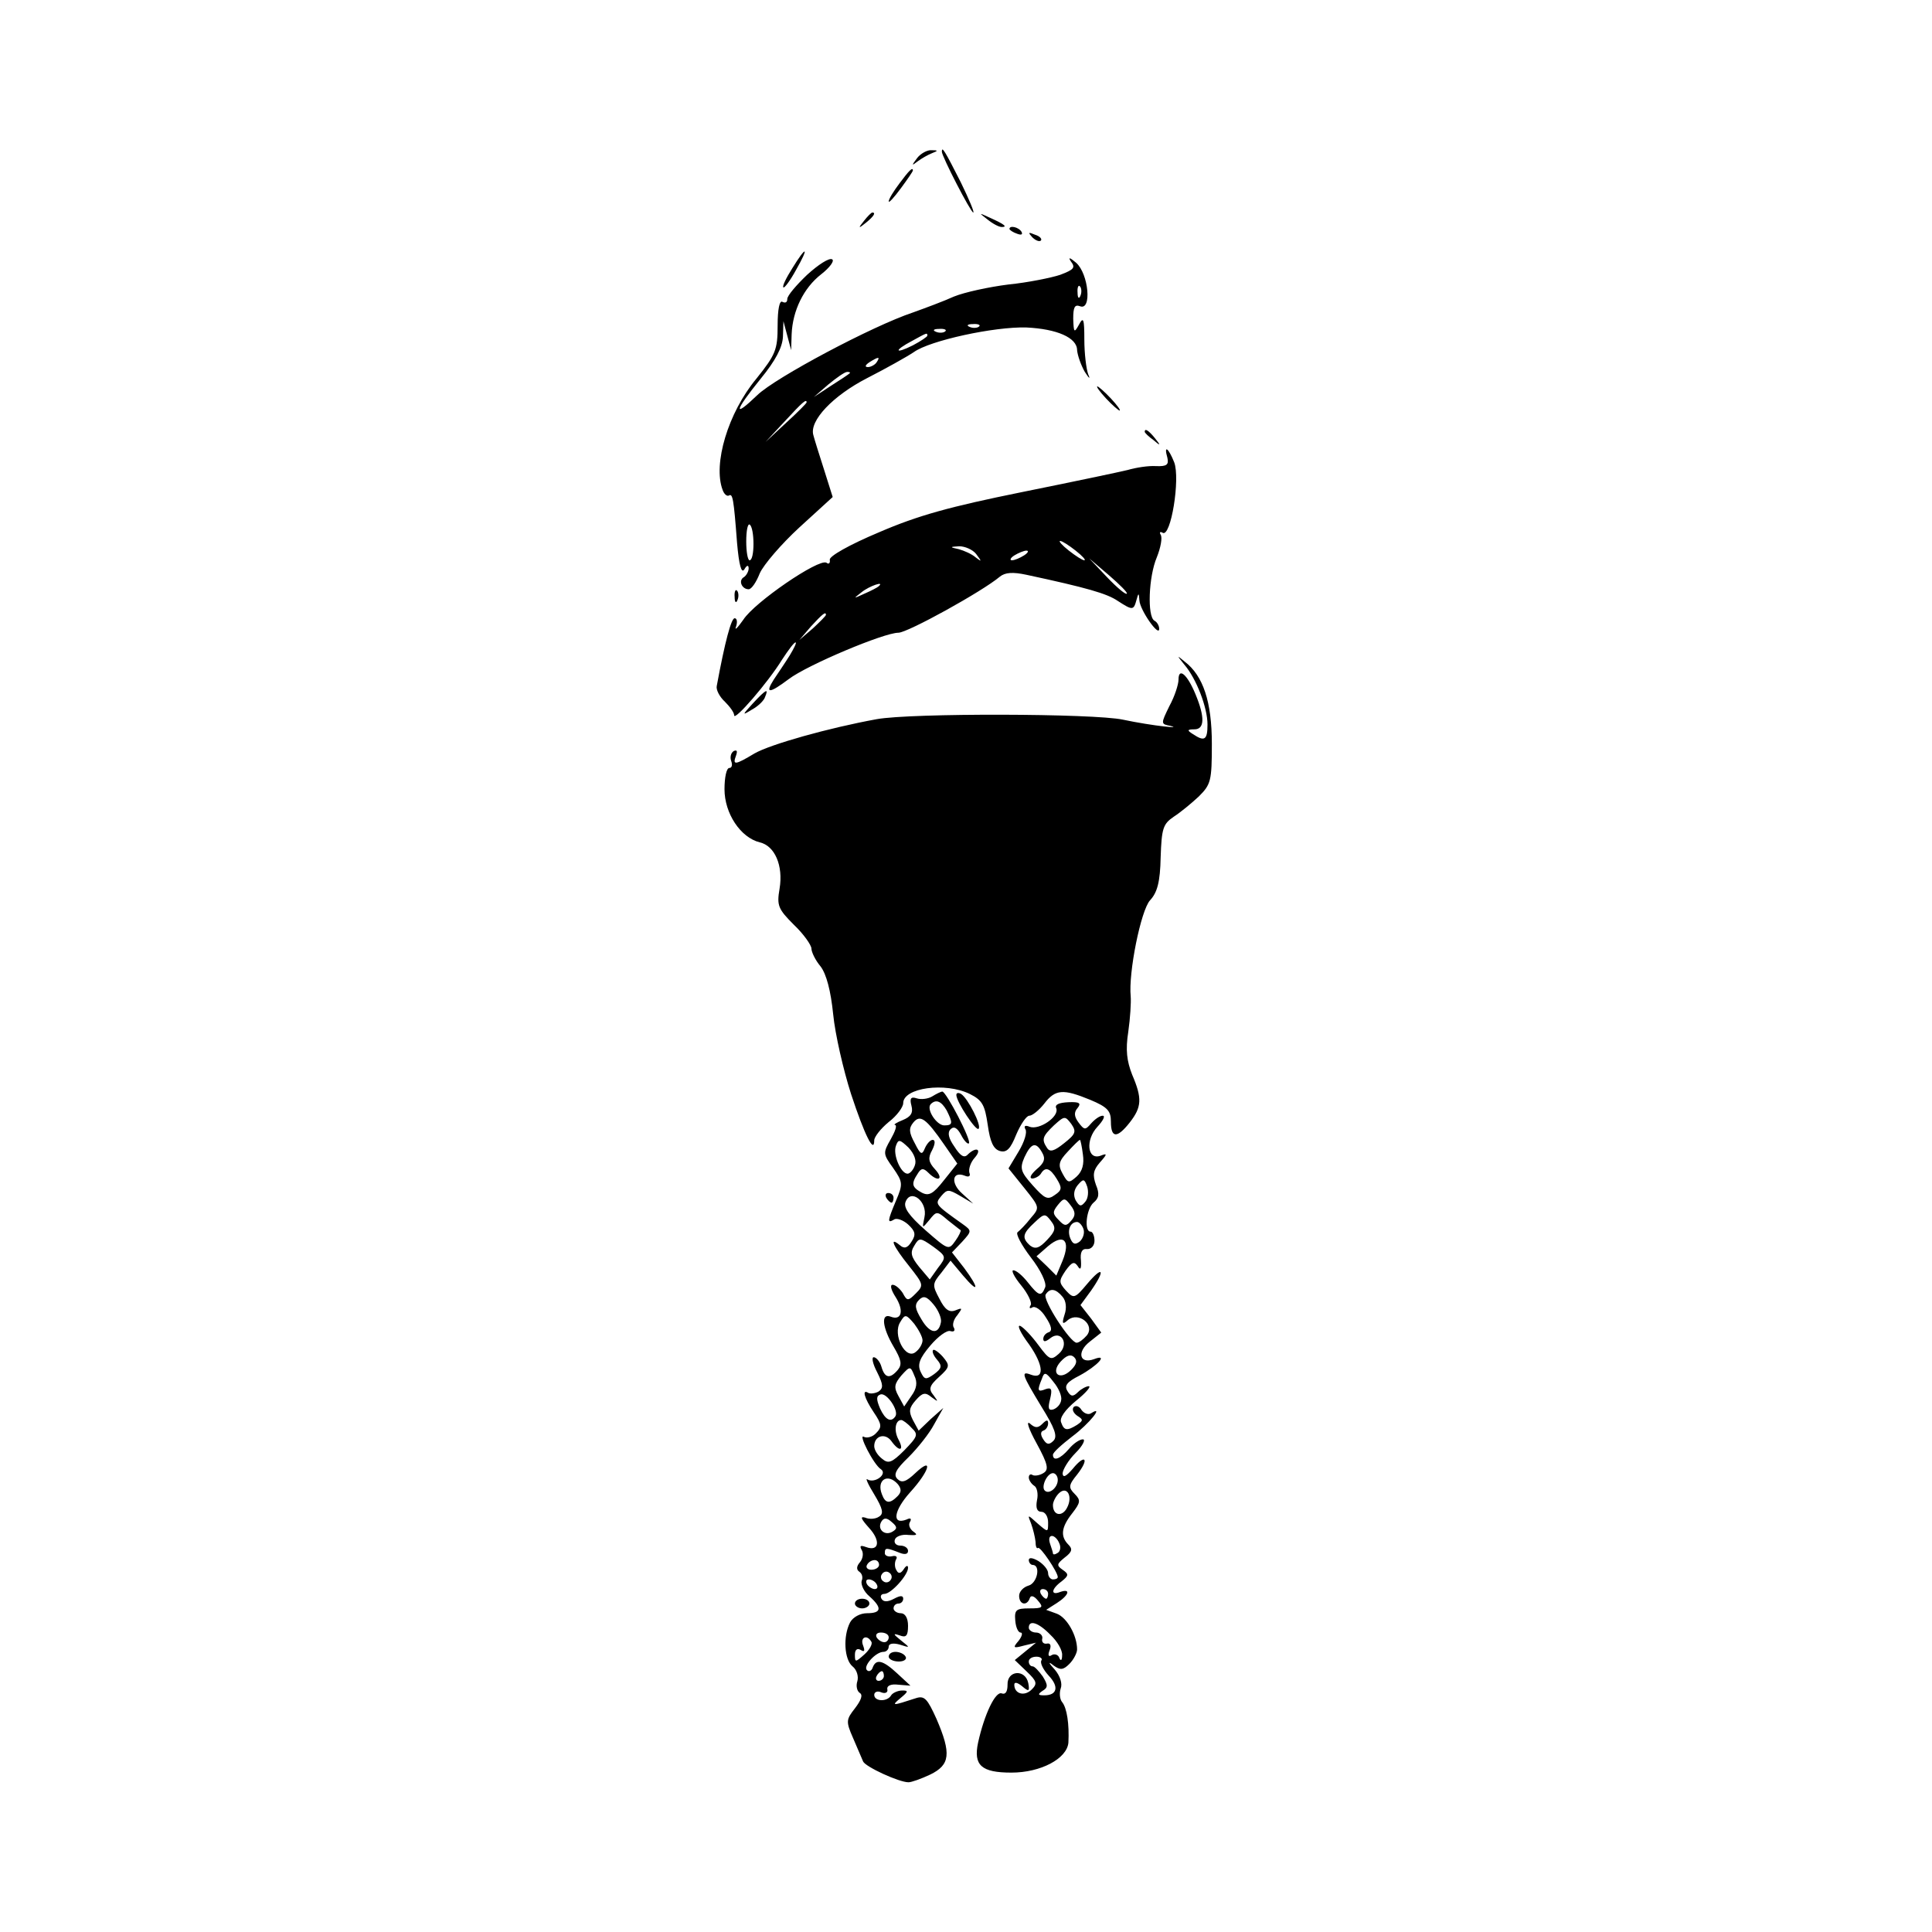
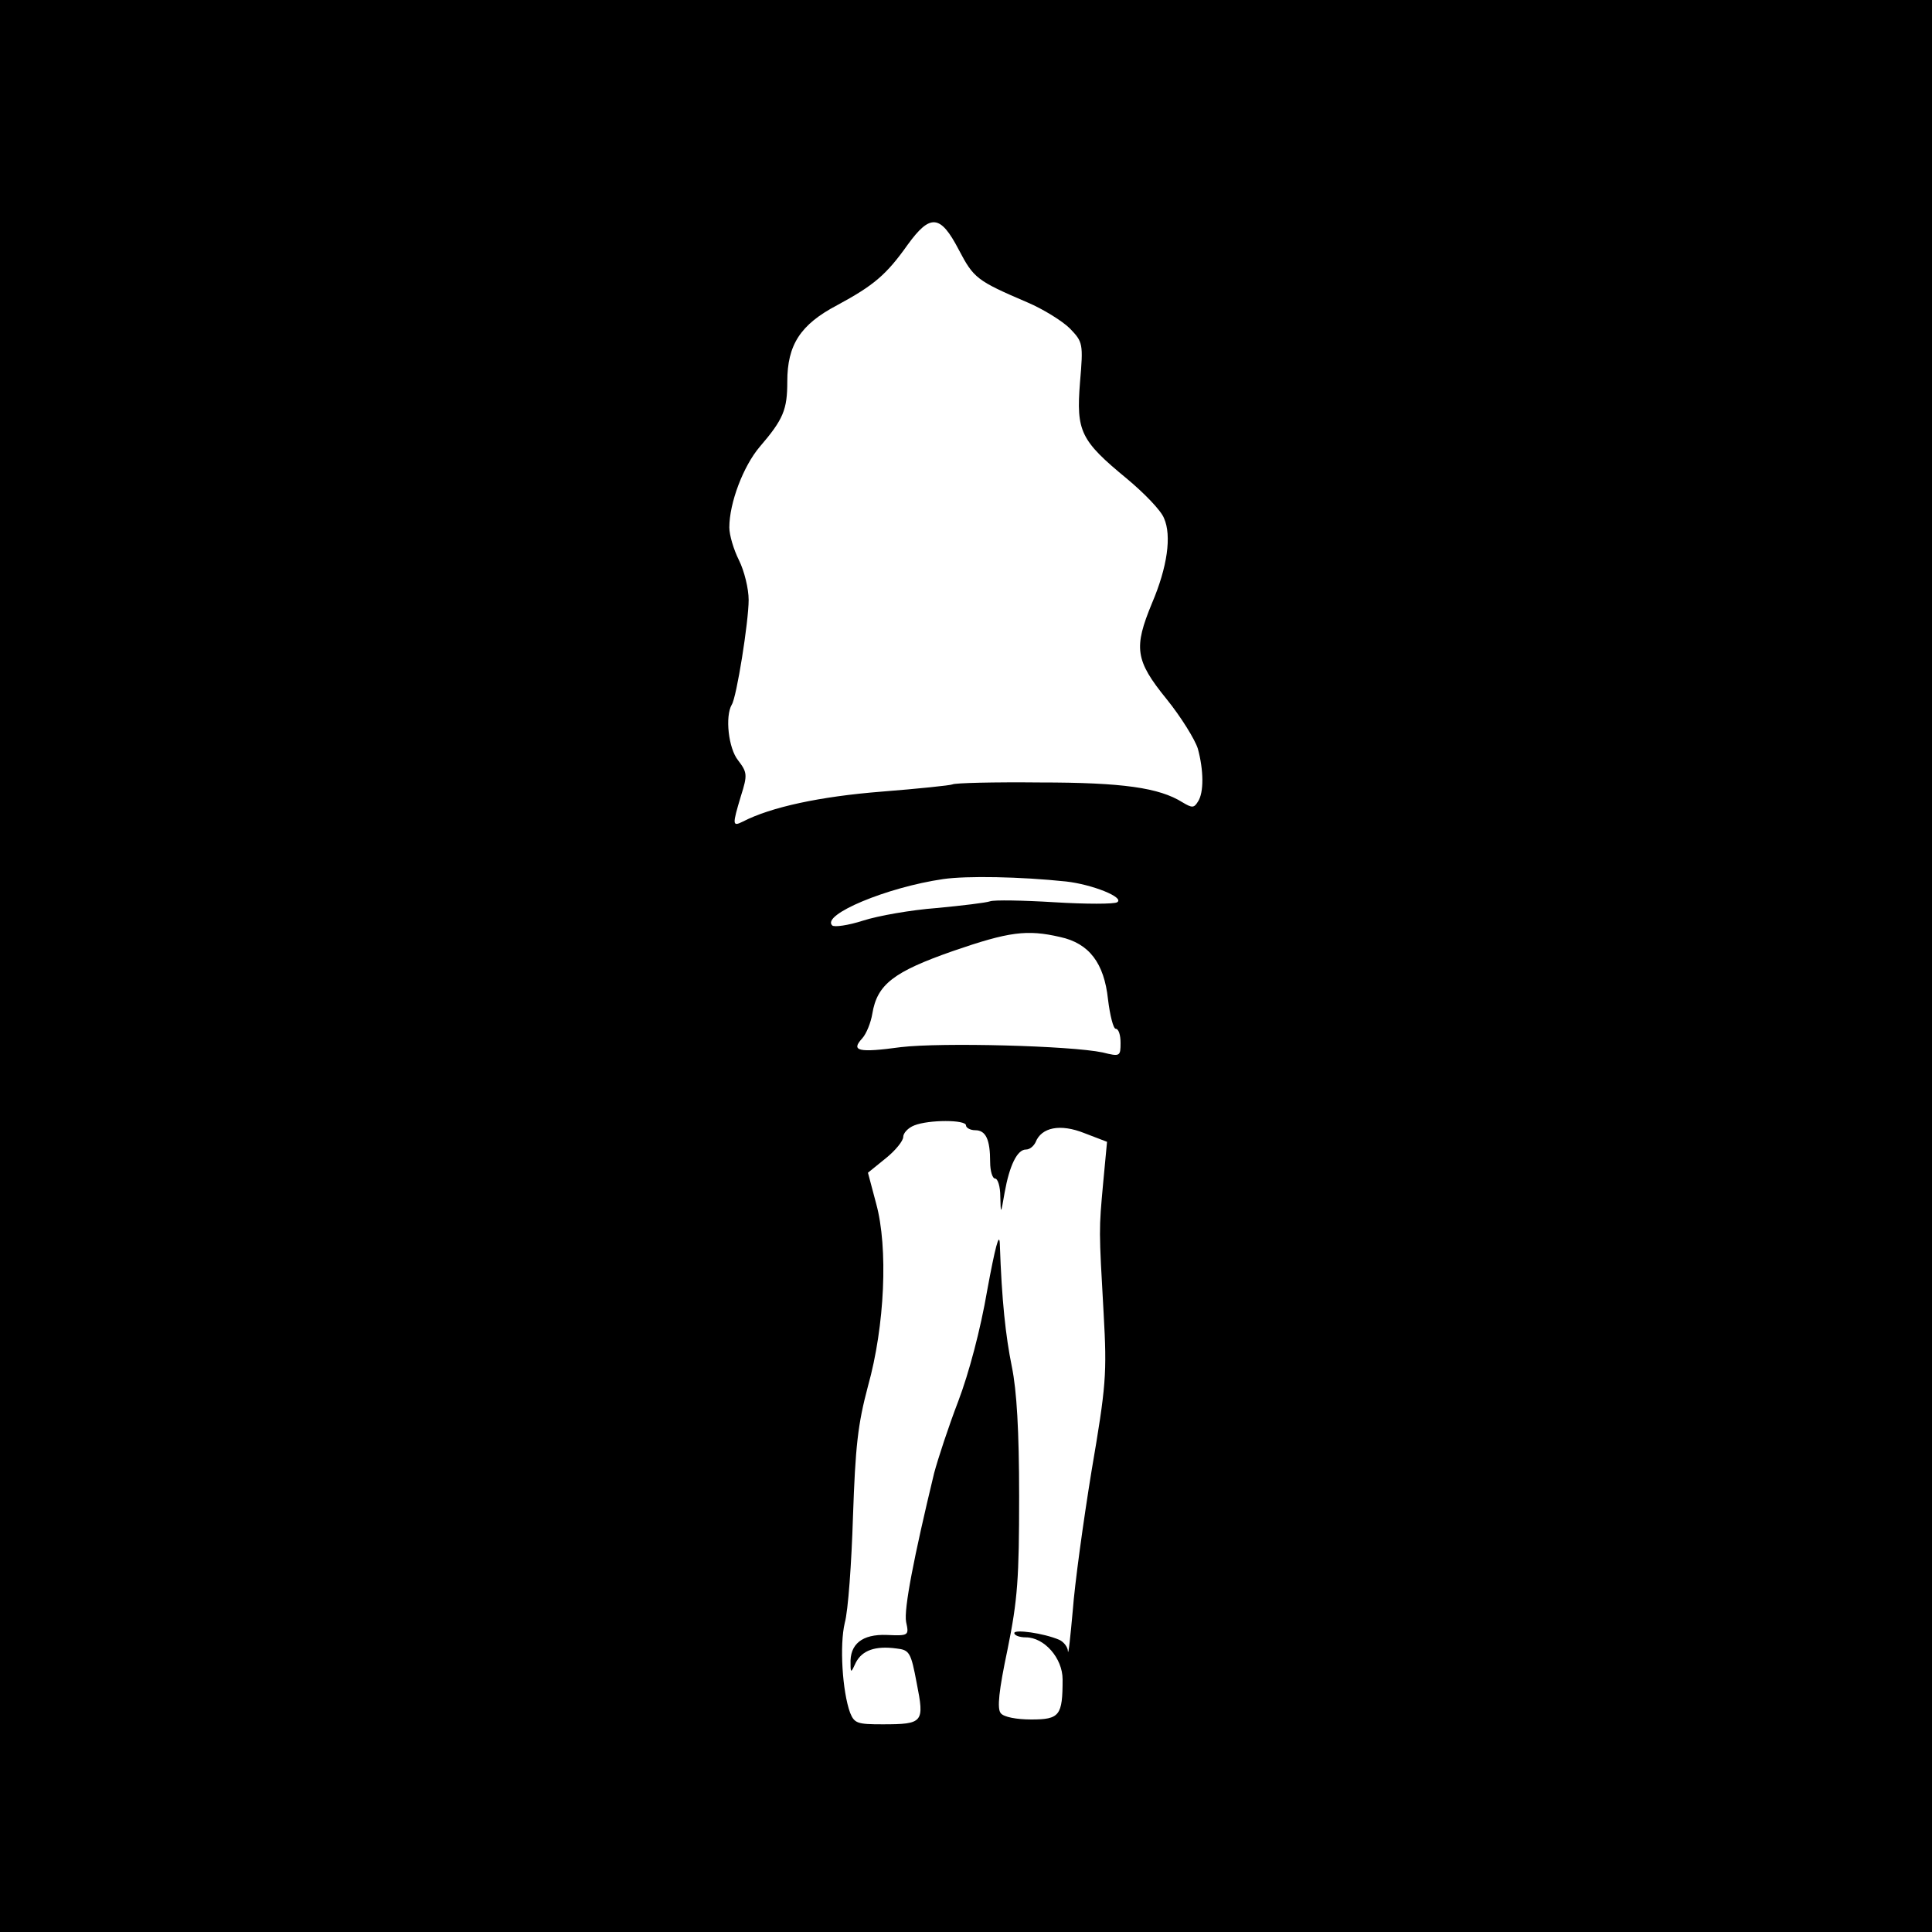
<svg xmlns="http://www.w3.org/2000/svg" version="1" width="533.333" height="533.333" viewBox="0 0 400 400">
-   <path d="M189.9 32.7c-1.2 1.6-1.2 1.7.1.7.8-.6 2.2-1.4 3-1.7 1.3-.5 1.2-.6-.1-.6-.9-.1-2.3.7-3 1.6zM195 31.4c0 1 6 12.6 6.5 12.6.3 0-.9-2.8-2.6-6.3-3.3-6.5-3.9-7.5-3.9-6.3zM186.2 38c-1.2 1.6-2.2 3.2-2.2 3.7 0 .4 1.1-.8 2.5-2.7 1.4-1.9 2.5-3.5 2.5-3.7 0-.8-.8 0-2.8 2.7zM178.9 45.7c-1.3 1.6-1.2 1.7.4.4 1.6-1.3 2.1-2.1 1.3-2.1-.2 0-1 .8-1.7 1.7zM204.4 45.4c1.1.9 2.4 1.6 3 1.6 1.2 0 .7-.5-2.4-1.9-2.4-1.1-2.4-1.1-.6.3zM209 47.4c0 .2.7.7 1.6 1 .8.3 1.2.2.9-.4-.6-1-2.5-1.4-2.5-.6zM213.7 49.1c.7.7 1.5 1 1.8.7.3-.3-.2-.9-1.2-1.2-1.4-.6-1.5-.5-.6.5zM164 55.6c-1.2 1.9-2.1 3.7-1.8 3.9.2.2 1.4-1.4 2.6-3.6 2.8-4.9 2.2-5.2-.8-.3zM167.1 56.9c-2.2 2.1-4.1 4.3-4.1 5 0 .7-.4.9-1 .6-.6-.4-1 1.5-1 4.9 0 5-.4 6-4.4 11-5.9 7.1-9 17.7-7 23 .3.9.9 1.4 1.3 1.2.8-.5 1 .6 1.7 9.8.4 4.6.9 6.4 1.5 5.5.5-.9.9-1 .9-.2 0 .6-.5 1.5-1 1.8-1.2.7-.4 2.5 1 2.5.6 0 1.6-1.5 2.3-3.3.8-1.8 4.5-6.1 8.2-9.5l6.9-6.3-1.8-5.7c-1-3.1-2-6.3-2.2-7.1-.9-3 4.1-8.2 11.1-11.8 3.9-2 8.2-4.4 9.7-5.4 3.3-2.4 16.7-5.3 23.3-5.1 6.3.3 10.5 2.1 10.5 4.7.1 1.1.8 3.1 1.6 4.5.9 1.4 1.2 1.6.7.5-.4-1.1-.8-4.3-.8-7.2 0-4.3-.2-4.8-1.1-3.1-1 1.8-1.1 1.7-1.2-1.2 0-2.4.3-3 1.4-2.6 2.5 1 1.8-6.7-.8-9-1.3-1.1-1.7-1.2-1.1-.3 1 1.3.7 1.7-2.2 2.8-1.8.6-6.7 1.6-10.7 2-4 .5-9.1 1.6-11.3 2.5-2.2 1-6 2.4-8.5 3.3-8.4 2.8-28.5 13.5-32.2 17.1-5.1 4.9-4.8 3.4.7-3.4 3.1-3.8 4.5-6.5 4.6-8.7l.1-3.2.8 3 .8 3 .1-3.3c.2-4.9 2.5-9.6 6.1-12.4 1.8-1.4 2.8-2.8 2.3-3.1-.6-.4-2.9 1.1-5.2 3.2zm56.6 4.3c-.3.8-.6.5-.6-.6-.1-1.1.2-1.7.5-1.3.3.3.4 1.2.1 1.9zm-21 6.4c-.3.3-1.2.4-1.9.1-.8-.3-.5-.6.6-.6 1.1-.1 1.7.2 1.3.5zm-7 1c-.3.3-1.2.4-1.9.1-.8-.3-.5-.6.6-.6 1.1-.1 1.7.2 1.3.5zm-3.7.9c0 .2-1.3 1.1-3 2-3.8 1.9-4 1.1-.2-.9 3.1-1.7 3.2-1.8 3.2-1.1zM181.5 75c-.3.5-1.2 1-1.8 1-.7 0-.6-.4.3-1 1.9-1.2 2.3-1.2 1.5 0zm-5.6 2.3c-.2.2-2 1.4-3.9 2.6l-3.5 2.3 3-2.6c1.7-1.4 3.4-2.6 3.9-2.6s.7.1.5.3zm-8.9 6c0 .2-1.9 2.1-4.2 4.2l-4.3 4 4-4.3c3.6-3.9 4.5-4.7 4.5-3.9zm-11 29.3c0 1.9-.3 3.4-.8 3.4-.4 0-.7-1.8-.7-3.9 0-2.2.3-3.7.7-3.5.5.3.8 2.1.8 4zM229 82.5c1.3 1.4 2.6 2.5 2.8 2.5.3 0-.5-1.1-1.8-2.5s-2.6-2.5-2.8-2.5c-.3 0 .5 1.1 1.8 2.5zM237 89.4c0 .2.8 1 1.8 1.7 1.5 1.3 1.6 1.2.3-.4s-2.1-2.1-2.1-1.3zM241.7 94.8c.3 1.4-.1 1.8-2.4 1.7-1.5-.1-4.1.3-5.8.8-1.6.4-11.6 2.5-22 4.6-14.8 3-21.4 4.8-29.5 8.3-6.2 2.6-10.4 5-10.2 5.7.1.7-.2 1-.7.6-1.6-.9-14.9 8.2-17.2 11.8-1.2 1.7-1.9 2.4-1.5 1.4.3-.9.2-1.7-.3-1.7-.7 0-2 4.8-3.7 14-.2.8.6 2.3 1.7 3.3 1 1 1.9 2.2 1.9 2.8 0 1.3 7-6.8 9.9-11.5 1.3-2 2.5-3.6 2.8-3.6.3 0-.3 1.2-1.2 2.7-1 1.6-2.5 3.8-3.3 5-1.9 3-.9 2.9 3.1-.1 3.8-2.9 19.7-9.6 22.7-9.6 1.9 0 17.3-8.5 21-11.6 1.1-.9 2.7-1 5.5-.4 12.6 2.7 16.7 3.9 18.9 5.4 3.1 2 3.3 2 3.9-.2.4-1.5.5-1.5.6.1.1 2 4.1 7.7 4.1 5.9 0-.6-.4-1.4-1-1.7-1.5-.9-1.2-9.1.5-13.1.8-2 1.2-4.1.8-4.7-.3-.5-.1-.7.4-.4 1.7 1.1 3.7-11.2 2.4-14.6-1.2-3-2.2-3.7-1.4-.9zm-19 19.2c1.4 1.1 2.2 2 1.8 2-.4 0-1.8-.9-3.2-2-1.4-1.1-2.2-2-1.8-2 .4 0 1.8.9 3.2 2zm-20.6.7c1.2 1.6 1.2 1.7-.1.7-.8-.7-2.4-1.4-3.5-1.7-1.9-.4-1.9-.5.1-.6 1.2 0 2.8.7 3.5 1.6zm9.9.3c-.8.5-1.9 1-2.5 1-.5 0-.3-.5.5-1s2-1 2.5-1c.6 0 .3.5-.5 1zm21.3 7.9c-.2.3-2-1.2-4.1-3.4l-3.7-3.9 4.1 3.5c2.2 1.9 3.9 3.6 3.7 3.8zm-51.4-1.5c-.2.2-1.5.9-2.9 1.5-2.4 1.1-2.4 1.1-.6-.3 1.6-1.3 4.9-2.4 3.5-1.2zm-10.9 5.9c0 .2-1.2 1.4-2.7 2.8l-2.8 2.4 2.4-2.8c2.3-2.5 3.1-3.2 3.1-2.4zM152.1 123.6c0 1.1.3 1.4.6.6.3-.7.2-1.6-.1-1.9-.3-.4-.6.2-.5 1.3zM245.2 137.6c2.5 2.9 4.8 8.9 4.8 12.4 0 3.2-.6 3.6-3 2-1.3-.8-1.2-1 .3-1 2.1 0 2.2-2.5.2-7.3-1.7-4.1-3.5-5.6-3.5-3 0 1-.8 3.5-1.9 5.5-1.8 3.7-1.8 3.7.3 4.1 1.1.3.5.3-1.4.1-1.9-.2-5.7-.8-8.5-1.4-6-1.3-43.9-1.4-51-.1-9.9 1.8-22 5.2-25.3 7.1-4 2.4-4.6 2.5-3.8.4.3-.9.2-1.2-.5-.9-.6.4-.8 1.3-.5 2.1.3.8.1 1.4-.4 1.4-.6 0-1 2-1 4.4 0 5 3.3 10 7.3 11 3.1.7 4.9 4.8 4.1 9.6-.6 3.5-.3 4.2 3 7.5 2 1.9 3.6 4.2 3.6 4.9 0 .7.8 2.4 1.9 3.7 1.2 1.6 2.1 5 2.6 9.9.4 4.1 2.1 11.5 3.7 16.5 2.8 8.5 4.8 12.5 4.8 9.6 0-.7 1.3-2.4 3-3.8 1.7-1.3 3-3.1 3-3.9 0-3.2 8.7-4.4 13.8-1.9 2.6 1.3 3.1 2.3 3.7 6.4.5 3.6 1.2 5 2.5 5.4 1.4.4 2.2-.4 3.4-3.4.9-2.1 2.1-3.9 2.7-3.9.6 0 2-1.1 3.1-2.5 2.3-3 3.9-3.1 9.5-.8 3.6 1.5 4.3 2.3 4.3 4.5 0 3.5 1.3 3.5 3.9.2 2.5-3.2 2.6-5 .5-9.9-1.1-2.8-1.4-5.1-.8-8.9.4-2.8.6-6.1.5-7.3-.5-4.9 2.1-17.8 4-19.9 1.5-1.6 2.1-3.8 2.2-8.9.2-6 .5-6.9 2.7-8.4 1.4-.9 3.7-2.8 5.2-4.2 2.5-2.5 2.7-3.2 2.7-10.9 0-8.7-1.8-14.1-5.6-17-1.7-1.4-1.7-1.4-.1.6z" />
-   <path d="M155.9 145.6c-2.3 2.5-2.3 2.6-.2 1.3 1.3-.7 2.5-1.9 2.7-2.6.8-1.9.2-1.6-2.5 1.3zM193 227c-.8.5-2.3.7-3.2.4-1.2-.4-1.5 0-1.1 1.5.4 1.5-.1 2.3-1.8 3-1.3.5-2 1-1.6 1 .5.1 0 1.4-.9 3-1.6 2.8-1.6 3 .5 5.9 2 2.9 2.1 3.3.6 6.8-1.8 4.3-1.8 4.7-.4 3.9.5-.4 1.9.1 2.9 1 1.5 1.4 1.7 2.1.7 3.6-.8 1.3-1.5 1.5-2.4.7-2.3-1.9-1.4.2 1.9 4.3 3 3.8 3.1 4 1.4 5.7-1.6 1.6-1.8 1.6-2.7-.1-.6-.9-1.5-1.7-2.1-1.7-.6 0-.3 1.1.6 2.5 1.8 2.8 1.3 5-1 4.1-2.1-.8-1.7 2.3.6 6.2 1.6 2.7 1.8 3.7.9 4.8-1.6 1.9-2.7 1.8-3.4-.6-.3-1.1-1.1-2-1.6-2s-.2 1.4.7 3.1c1.3 2.6 1.3 3.3.3 4-.7.4-1.7.5-2.1.3-1.4-.9-.9 1 1.1 4 1.7 2.5 1.7 3.1.5 4.3-.7.8-1.9 1.1-2.5.8-1.4-.9 2 5.8 3.5 6.7 1.4 1-1.3 3-2.8 2.1-.5-.4.1 1 1.4 3.1 1.8 3 2 4 1 4.6-.7.5-2 .6-2.9.2-1.1-.3-.8.3.8 2.1 2.5 2.7 2.1 5-.6 4-1.1-.4-1.4-.3-.9.6.4.6.3 1.8-.4 2.6s-.7 1.5-.1 1.9c.6.4.8 1.2.5 1.9-.2.7.4 2.2 1.6 3.2 2.7 2.4 2.5 3.5-.5 3.5-1.4 0-2.9.8-3.5 1.9-1.5 2.9-1.2 7.7.5 9.1.9.7 1.3 2.1 1 3.1-.3.9-.1 2 .5 2.4.7.4.3 1.5-1 3.2-1.8 2.3-1.9 2.7-.4 6.1l2.1 4.9c.5 1.1 7.4 4.3 9.4 4.3.6 0 2.6-.7 4.5-1.6 4.1-2 4.4-4.3 1.3-11.5-1.9-4.2-2.5-4.9-4.3-4.3-4.9 1.6-5.1 1.6-3.2 0 1.7-1.4 1.7-1.6.4-1.6-.9 0-2 .5-2.3 1-.8 1.4-3.5 1.3-3.5-.1 0-.6.7-.9 1.5-.5.8.3 1.4 0 1.2-.7-.1-.7.8-1.1 2.3-.9l2.5.2-2.7-2.5c-3-2.8-4.4-3.1-5.1-1.3-.2.7-.8 1-1.2.6-.9-.8 1.8-3.8 3.4-3.8.6 0 1.1-.5 1.1-1.1 0-.6.9-.8 2.3-.4 2.2.7 2.2.7.2-.9-1.6-1.3-1.7-1.5-.2-1 1.3.5 1.7.1 1.7-2 0-1.6-.6-2.6-1.5-2.6-.8 0-1.5-.5-1.5-1 0-.6.5-1 1-1 .6 0 1-.5 1-1 0-.7-.6-.7-1.9 0-1.3.7-2.2.7-2.6 0-.3-.5-.1-1 .6-1 1.4 0 4.9-3.9 4.9-5.4 0-.6-.4-.5-.9.3-.6.9-1.1 1-1.5.2-.4-.6-.4-1.6-.1-2.2.4-.6 0-.9-.8-.7-.9.2-1.6-.2-1.5-.7 0-1.1.3-1.1 3.1 0 1 .4 1.7.3 1.7-.4 0-.6-.7-1.1-1.6-1.1-.9 0-1.4-.6-1.1-1.3.2-.6 1.5-1.1 2.8-.9 1.7.1 2 0 1-.7-.7-.5-1.1-1.4-.7-2 .4-.7.1-.9-.7-.5-3.1 1.2-2.7-1.8.7-5.6 4.1-4.5 4.9-7.6 1.1-4-1.9 1.8-2.8 2.1-3.7 1.2-.9-.9-.3-2 2.3-4.5 1.9-1.9 4.3-4.9 5.3-6.8l1.9-3.4-2.6 2.3-2.5 2.4-1.2-2.2c-.9-1.8-.8-2.5.6-4.1 1.4-1.6 2-1.7 3.3-.6 1.4 1 1.4 1 .4-.4-1.1-1.3-.9-2 1.1-3.8 2.3-2.1 2.3-2.4.8-4.2-.9-1-1.8-1.6-2-1.4-.3.3.1 1.2.8 2 1.1 1.3 1 1.8-.6 3-1.7 1.2-2 1.2-2.8-.5-.7-1.5-.2-2.8 2-5.4 1.6-1.9 3.5-3.3 4.2-3 .7.2 1-.1.7-.7-.4-.5-.1-1.7.7-2.6 1.1-1.5 1.1-1.6-.4-1-1.3.5-2.2-.2-3.3-2.4-1.5-2.8-1.5-3.1.4-5.4l1.9-2.5 2.6 3.1c3.3 3.9 3.4 2.7.2-1.6l-2.5-3.2 2.1-2.2c2-2.2 2-2.3.2-3.6-5.9-4.2-5.9-4.2-4.5-5.9 1.2-1.4 1.5-1.4 3.9 0l2.7 1.6-2.3-2.1c-2.4-2.1-2.1-4.7.5-3.7.9.4 1.3.1 1-.6-.2-.7.2-2.1 1.1-3.1 1.6-1.8.3-2.4-1.5-.6-.7.7-1.5.2-2.7-1.7-1.2-1.7-1.5-2.9-.8-3.6.7-.7 1.4-.3 2.2 1.2.6 1.2 1.4 2 1.6 1.7.6-.5-4.7-10.7-5.5-10.7-.3 0-1.3.5-2.1 1zm3 2.9c1.3 2.6 1.3 3.1-.5 3.1-1.6 0-3.8-3.4-2.8-4.4 1.1-1.1 2.2-.6 3.3 1.3zm-.5 7.1l2.7 3.9-2.8 3.5c-2.2 2.8-3.1 3.3-4.6 2.5-2-1.1-2.2-1.8-.8-3.9.7-1.2 1.2-1.2 2.2-.2 2 2 3.3 1.4 1.4-.7-1.4-1.5-1.5-2.4-.6-4 .6-1.2.7-2.1.1-2.1-.5 0-1.2.8-1.6 1.7-.6 1.5-.9 1.4-2.1-1-1.2-2.2-1.3-3.1-.3-4.3 1.4-1.7 2.6-.9 6.4 4.6zm-6.1 4.3c-.3.9-1 1.7-1.5 1.7-1.4 0-3.1-4-2.4-5.8.5-1.4.8-1.3 2.6.4 1.2 1.3 1.7 2.7 1.3 3.7zm2 10.7c-.5 2.4-.5 2.4 1 .6 1.5-1.9 1.6-1.9 3.8 0 1.3 1 2.5 2 2.7 2.1.1.1-.3 1.1-1.1 2.2-1.4 2-1.5 1.9-6.2-2.2-3.4-3-4.6-4.7-4.1-5.9 1.1-2.8 4.6 0 3.9 3.2zm2.8 10.5l-1.7 2.4-2.2-2.6c-1.7-2.1-1.9-3-1-4.4 1-1.7 1.2-1.7 3.9.2 2.7 2 2.8 2.1 1 4.4zm.6 11.3c-.5 2.6-2.3 2.3-4-.6-1.4-2.3-1.5-3.1-.5-4.1.9-.9 1.6-.7 3 1 1 1.2 1.7 2.9 1.5 3.7zm-3.8 3.7c0 .7-.6 1.8-1.4 2.4-2.1 1.8-4.9-3.6-3.2-6.2 1-1.7 1.2-1.6 2.9.4.9 1.2 1.7 2.7 1.7 3.4zm-2.3 11.5l-1.5 2.2-1.2-2.2c-1-1.8-.8-2.5.6-4.2 1.8-2 1.9-2 2.7 0 .7 1.4.5 2.7-.6 4.2zm-3.3 4.2c-.9 1.4-2.1.8-3.2-1.6-.8-1.9-.8-2.6.1-2.9 1.3-.4 3.8 3.3 3.1 4.5zm3.3 2.4c1.5 1.4 1.3 1.8-1.5 4.7-2.6 2.6-3.3 2.8-4.6 1.7-.9-.7-1.6-1.8-1.6-2.6 0-2.1 2.2-2.8 3.5-1.1 1.7 2.4 2.8 2.1 1.5-.3-1-1.9-.6-4 .6-4 .3 0 1.3.7 2.1 1.6zm-2.8 11.7c.8 1 .7 1.7-.1 2.5-1.6 1.6-2.5 1.5-3.2-.4-1.2-3 1.2-4.5 3.3-2.1zm-1.1 9.8c-1.6 1-3.3-.5-2.3-2.1.5-.8 1.1-.8 2.1.1 1.2 1 1.2 1.4.2 2zM182 324c0 .5-.7 1-1.6 1-.8 0-1.2-.5-.9-1 .3-.6 1-1 1.6-1 .5 0 .9.4.9 1zm2.4 3.1c-.3.5-1 .7-1.5.3-.5-.3-.7-1-.3-1.5.3-.5 1-.7 1.5-.3.5.3.7 1 .3 1.5zm-2.9.9c.3.5.2 1-.4 1-.5 0-1.3-.5-1.6-1-.3-.6-.2-1 .4-1 .5 0 1.3.4 1.6 1zm2.5 11c0 .5-.4 1-.9 1-.6 0-1.3-.5-1.6-1-.3-.6.1-1 .9-1 .9 0 1.6.4 1.6 1zm-3.6.9c.3.4-.3 1.6-1.4 2.6-1.9 1.7-2 1.7-2 .1 0-1.1.5-1.4 1.2-1 .8.5.9.2.5-.9-.7-1.7.8-2.4 1.7-.8zm2.6 7.1c0 .5-.5 1-1.1 1-.5 0-.7-.5-.4-1 .3-.6.8-1 1.1-1 .2 0 .4.4.4 1zM198 226.7c0 1.4 4.1 7.6 4.6 7 .7-.6-2.2-6.3-3.6-7.2-.5-.3-1-.3-1 .2zM218.7 229.5c.6 1.7-3.5 4.5-5.5 3.8-.9-.4-1.3-.2-.9.5.4.6-.2 2.6-1.4 4.6l-2.1 3.5 3.3 4.1c3.2 4 3.2 4 1.3 6.2-1 1.3-2.3 2.6-2.7 2.9-.5.3.8 2.7 2.7 5.2 2.1 2.7 3.3 5.3 3 6.2-.8 2-1.3 1.9-3.6-1-1.1-1.4-2.4-2.5-3-2.5-.5 0 .2 1.4 1.6 3.1 1.4 1.7 2.3 3.6 2 4.1-.4.6-.2.8.3.5.6-.4 1.9.5 2.8 2 1.2 1.8 1.4 2.8.7 3.1-.7.2-1.2.8-1.2 1.4 0 .7.5.6 1.4-.1 2.3-1.9 4.1 1.2 1.8 3.2-1.6 1.4-1.9 1.3-4.2-1.8-1.4-1.9-3.1-3.7-3.8-4-.7-.2.1 1.5 1.9 3.9 3 4.3 3.2 7.3.3 6.2-2.1-.8-1.8 0 2.2 6.6 2.8 4.5 3.4 6.2 2.5 7.1-.9.9-1.4.8-2.1-.3-.6-.9-.6-1.6 0-1.8.6-.2 1-.9 1-1.5 0-.8-.3-.8-1.2.1-.9.9-1.5.9-2.6-.1-.8-.6-.2 1.2 1.4 4.1 2.4 4.4 2.6 5.5 1.4 6.2-.8.5-1.8.6-2.2.4-.4-.3-.8-.1-.8.5 0 .5.5 1.3 1.1 1.7.6.3.9 1.7.6 3-.3 1.6 0 2.4.9 2.4.8 0 1.4 1 1.4 2.2 0 2.1 0 2.1-2.2.2-2.1-1.9-2.1-1.9-1.3.1.4 1.1.8 2.8.9 3.7 0 .9.2 1.5.5 1.3.4-.5 4.1 5 4.1 6 0 .3-.4.5-1 .5-.5 0-1-.6-1-1.3 0-.7-.9-1.8-2-2.5-1.2-.7-2-.8-2-.2 0 .5.4 1 .8 1 1.7 0 1 3.8-.9 4.3-1 .3-1.9 1.2-1.9 2.1 0 1.8 1.6 2.2 2.2.5.2-.7.9-.5 1.7.5 1.2 1.4 1 1.6-1.8 1.6-2.7 0-3.1.3-2.9 2.5.1 1.4.6 2.5 1.1 2.5.5 0 .3.8-.4 1.7-1.3 1.5-1.1 1.6 1.1 1l2.5-.6-2.2 1.8-2.2 1.8 2.5 2.4c2.1 2 2.2 2.5 1 3.7-1.5 1.5-3.6.9-3.6-1 0-.6.6-.5 1.6.3 1.4 1.2 1.6 1.1 1.3-.6-.6-3-4.4-2.7-4.3.3 0 1.4-.4 2.1-1.2 1.8-1.3-.5-3.6 4.3-4.9 10.2-1 4.7.7 6.2 6.9 6.2 6.1 0 11.5-2.9 11.8-6.2.2-3.8-.3-7.2-1.3-8.4-.5-.6-.6-1.9-.3-2.8.4-1-.1-2.6-1.2-3.9-1.4-1.5-1.4-1.8-.3-.9 1.4 1 2 1 3.3-.3.9-.9 1.6-2.3 1.6-3 0-2.9-2.1-6.6-4.2-7.4l-2.2-.8 2.2-1.4c2.5-1.6 3-3.1.7-2.3-2 .8-1.9-.6.3-2.2 1.5-1.2 1.5-1.5.2-2.4-1.3-.9-1.2-1.2.4-2.5 1.6-1.2 1.7-1.8.8-2.7-1.7-1.7-1.5-3.6.8-6.5 1.7-2.2 1.8-2.7.5-4-1.3-1.3-1.3-1.8.5-4 2.6-3.3 1.7-4.4-.9-1.2-1.4 1.6-2 1.9-2.1 1 0-.8 1.2-2.8 2.7-4.3 1.5-1.5 2.1-2.8 1.5-2.8-.7 0-2 .9-2.9 2-1.8 2.1-3.3 2.6-3.3 1.2 0-.5 1.8-2.1 4-3.8 3.5-2.6 6.7-6.6 3.9-4.8-.6.4-1.5 0-2-.7-.4-.7-1.1-1-1.6-.6-.4.5-.1 1.2.7 1.8 1.3.8 1.3 1 0 1.9-2.1 1.3-2.7 1.2-3.3-.5-.4-.9.8-2.6 3.1-4.5 2-1.6 3.2-3 2.6-3-.5 0-1.6.6-2.2 1.2-1 1-1.5 1-2.2-.2-.7-1.1-.1-1.9 2.5-3.2 3.7-2 6.1-4.6 3-3.4-3 1.1-3.6-1.5-.9-3.6l2.4-1.9-2.1-2.9-2.2-2.8 2.2-3c3-4.3 2.5-5.3-.8-1.4-2.6 3.1-2.8 3.1-4.4 1.4-1.5-1.7-1.5-2-.1-4.1 1.3-1.8 1.8-2 2.5-1 .6 1 .8.6.7-1.1-.2-1.7.2-2.5 1.2-2.4.9.1 1.6-.7 1.6-1.7 0-1.1-.4-1.9-.8-1.9-1.4 0-.9-4.7.6-6 1.1-.9 1.3-1.8.5-3.7-.7-2-.6-3 .8-4.6 1.6-1.8 1.6-2 .1-1.4-2.7.9-3.1-3.3-.6-6 1.2-1.3 1.7-2.3 1.1-2.3-.6 0-1.6.7-2.4 1.6-1.2 1.4-1.4 1.4-2.6-.2-.9-1.2-1-2.1-.2-3 .8-1 .4-1.3-1.9-1.2-2 .1-2.9.5-2.5 1.3zm1.6 7.2c-2 1.6-2.9 1.9-3.5 1-1.2-1.8-1-2.4 1.4-4.7 2.2-2 2.3-2 3.6-.3 1.1 1.6.9 2.1-1.5 4zm3.9 2.3c.3 2-.1 3.5-1.3 4.6-1.6 1.4-1.8 1.4-2.9-.6-1-1.8-.8-2.6 1.1-4.6 1.2-1.3 2.3-2.4 2.5-2.4.1 0 .4 1.4.6 3zm-8.4-.3c.7 1.2.4 2.1-1.2 3.4-1.1 1-1.6 1.8-.9 1.9.6 0 1.5-.5 1.8-1 .9-1.5 1.9-1.2 3.3 1.1 1.1 1.8 1.1 2.3-.4 3.3-1.5 1.1-2.1.8-4.6-2-2.5-2.8-2.7-3.5-1.7-5.8 1.4-3 2.4-3.3 3.7-.9zm8.9 10.1c-.9 1.1-1.2 1-2-.3-.5-1-.4-2.1.4-3.1 1.2-1.4 1.4-1.4 2 .3.3 1 .2 2.4-.4 3.1zm-2.9 3.9c-1 1.2-1.4 1.2-2.6-.1-1.3-1.3-1.3-1.7-.2-3.1 1.3-1.6 1.5-1.5 2.7.1 1 1.3 1 2.1.1 3.1zm-5 4c-1.6 1.7-2.4 2-3.5 1.2-1.8-1.6-1.6-2.5.9-4.8 2-1.9 2.2-1.9 3.4-.3 1.1 1.4.9 2.1-.8 3.9zm7.5-2.3c.3.8 0 1.9-.7 2.6-1 .8-1.5.6-2-.6-.7-1.7 0-3.4 1.4-3.4.4 0 1 .6 1.3 1.4zM220 261l-1.3 3.1-2-2-2.1-2 2.4-2.1c3.2-2.7 4.7-1.2 3 3zm0 7.5c.7.8.9 2.3.4 3.7-.6 1.9-.4 2.1.7 1.1 2.2-1.8 5.7 1 3.9 3.2-.7.8-1.6 1.5-2.1 1.5-1.3 0-7.1-8.9-6.4-10 .9-1.4 2.1-1.2 3.5.5zm1.8 15.1c-2.4 2.4-4.4.7-2.2-1.7 1.2-1.3 2.1-1.6 2.8-.9.7.7.5 1.5-.6 2.6zm-2.1 6.3c-.1.8-.8 1.6-1.6 1.9-1 .3-1.2-.2-.7-2.1.5-2.1.3-2.5-.9-2.1-1.7.7-1.8.3-.8-2.1.5-1.5.8-1.5 2.4.6 1.1 1.3 1.8 3 1.6 3.8zm-.7 16.5c0 1.6-1.8 3.1-2.7 2.2-.8-.8.5-3.6 1.7-3.6.5 0 1 .6 1 1.4zm1.9 5.8c-1 1.9-2.9 1.6-2.9-.6 0-.6.5-1.7 1.2-2.4 1.7-1.7 3 .6 1.7 3zm-1.6 7.3c.4.8.2 1.7-.3 2-.6.4-1 .4-1 .1 0-.2-.3-1.1-.6-2-.3-.9-.2-1.6.4-1.6.5 0 1.2.7 1.5 1.5zM217 330c0 .5-.2 1-.4 1-.3 0-.8-.5-1.1-1-.3-.6-.1-1 .4-1 .6 0 1.1.4 1.1 1zm.5 8.5c1.4 1.3 2.5 3.2 2.4 4.2 0 1.1-.3 1.3-.6.5-.2-.6-1-.9-1.6-.5-.6.4-.8 0-.4-1s.2-1.6-.6-1.4c-.7.1-1.1-.4-.9-1.1.1-.6-.5-1.2-1.3-1.2s-1.5-.5-1.5-1c0-1.7 2-1.1 4.5 1.5zm-1.9 5.3c-.3.5.4 1.9 1.5 3.1 2.2 2.3 1.8 4.1-.9 4.1-1.3 0-1.4-.2-.4-.9 1.2-.7 1.2-1.2.1-3-.8-1.1-1.7-2.1-2.1-2.1-.5 0-.8-.5-.8-1 0-.6.7-1 1.6-1 .8 0 1.3.4 1 .8z" />
-   <path d="M183.5 248c.3.5.8 1 1.1 1 .2 0 .4-.5.4-1 0-.6-.5-1-1.1-1-.5 0-.7.4-.4 1zM177 332c0 .5.7 1 1.5 1s1.5-.5 1.5-1c0-.6-.7-1-1.5-1s-1.5.4-1.5 1zM184 343c0 .5.9 1 2.1 1 1.1 0 1.7-.5 1.4-1-.3-.6-1.3-1-2.1-1s-1.4.4-1.4 1z" />
+   <path d="M0 200v200h400V0H0v200zM198.5 51.7c3.1 5.9 3.7 6.4 14.2 10.9 3.3 1.4 7.3 3.9 8.8 5.4 2.7 2.8 2.8 3.1 2.1 11.2-.8 10.1.1 12 9.7 19.9 3.6 3 7.1 6.6 7.7 8.2 1.6 3.6.7 10.1-2.5 17.6-3.8 9.2-3.5 11.8 3 19.8 3 3.7 5.9 8.4 6.5 10.3 1.2 4.4 1.3 9.1 0 11-.8 1.3-1.2 1.3-3.2.1-4.8-3-12.3-4.1-29.5-4.1-9.5-.1-17.6.1-18.1.4-.4.2-7.1.9-14.7 1.5-12.7 1-22.9 3.2-28.7 6.2-2.2 1.1-2.2.7-.4-5.3 1.4-4.4 1.3-4.9-.6-7.4-2-2.5-2.7-9.1-1.3-11.5 1-1.5 3.5-17.2 3.5-21.7 0-2.3-.9-6-2-8.2-1.1-2.2-2-5.2-2-6.8 0-5.1 2.9-12.7 6.3-16.7 4.9-5.7 5.7-7.7 5.7-13.5 0-7.6 2.7-11.8 10.3-15.8 7.6-4.1 10.2-6.3 14.6-12.5 4.7-6.5 6.8-6.3 10.6 1zm22.2 130.8c5.4.6 12.2 3.3 10.6 4.3-.6.4-6.5.4-13 0s-12.5-.5-13.3-.2c-.8.3-5.8.9-11.1 1.4-5.3.4-12.1 1.6-15.2 2.6-3.1 1-6 1.4-6.4 1-2.3-2.2 11.3-7.9 23-9.6 4.9-.7 15.9-.5 25.4.5zm-1.2 11.5c6 1.3 9.1 5.4 9.9 12.9.4 3.3 1.1 6.1 1.6 6.1.6 0 1 1.3 1 2.9 0 2.8-.1 2.9-3.7 2-6.6-1.4-33.4-2.1-41.8-1.1-8.8 1.2-10.4.8-8-1.8.9-1 1.8-3.3 2.1-5.1 1-6.1 4.4-8.7 16.7-13 11.6-4 15.3-4.5 22.2-2.9zM200 233c0 .5.9 1 1.9 1 2.2 0 3.1 1.9 3.1 6.6 0 1.9.5 3.4 1 3.4.6 0 1.1 1.7 1.1 3.7.1 3.8.1 3.8.9-.8 1-5.6 2.6-8.9 4.4-8.9.8 0 1.6-.7 2-1.5 1.2-3.1 5.1-3.9 10.1-1.9l4.7 1.8-.8 8.5c-.9 9.9-.9 9.4.1 27.1.7 12.5.5 14.9-2.5 32.5-1.7 10.4-3.5 23.5-3.9 29-.5 5.5-.9 9.3-1 8.4 0-.9-.9-2-1.8-2.4-3.3-1.4-9.3-2.2-9.3-1.4 0 .5 1.1.9 2.4.9 3.8 0 7.6 4.3 7.6 8.7 0 7.5-.6 8.3-6.5 8.3-3 0-5.7-.5-6.3-1.3-.8-.9-.4-4.7 1.4-13.2 2.1-10.3 2.4-14.8 2.4-31.7 0-13.6-.5-21.9-1.5-26.8-1.3-6.4-2.1-13.7-2.5-25.5-.1-2.6-1 .9-2.6 9.6-1.4 8.2-3.8 17.2-6 23-2 5.2-4.2 11.9-5 14.9-4.2 17.4-6.3 28.2-5.8 30.8.6 2.8.6 2.9-4 2.7-5.1-.2-7.7 1.9-7.5 6 0 1.9.1 1.9 1.1-.3 1.3-2.5 4-3.5 8.4-2.9 2.7.3 3 .8 4.2 7.2 1.6 8.1 1.4 8.5-7.1 8.5-5.2 0-5.8-.2-6.7-2.4-1.6-4.4-2.2-14-1.1-18.6.7-2.5 1.4-12.4 1.7-22 .5-14.6 1-19.1 3.1-27 3.5-12.5 4.2-28.7 1.7-37.8l-1.7-6.4 3.7-3c2-1.6 3.6-3.6 3.6-4.4 0-.8 1-1.9 2.3-2.4 3-1.2 10.7-1.2 10.7 0z" />
</svg>
